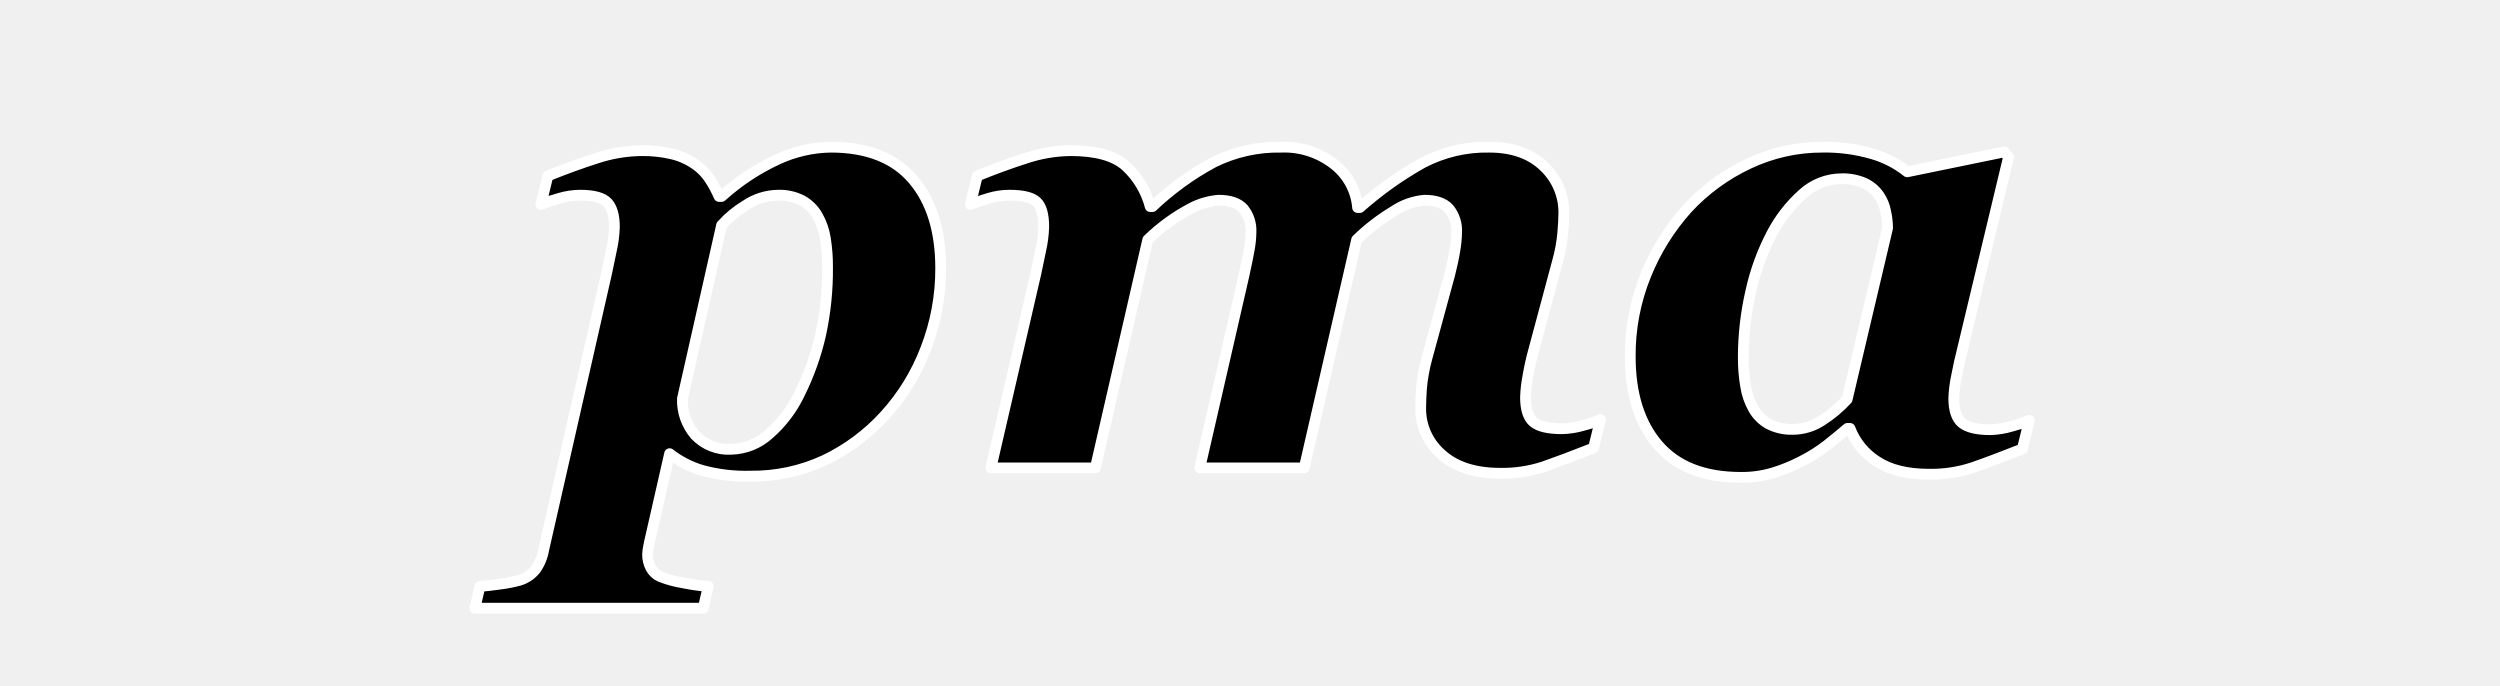
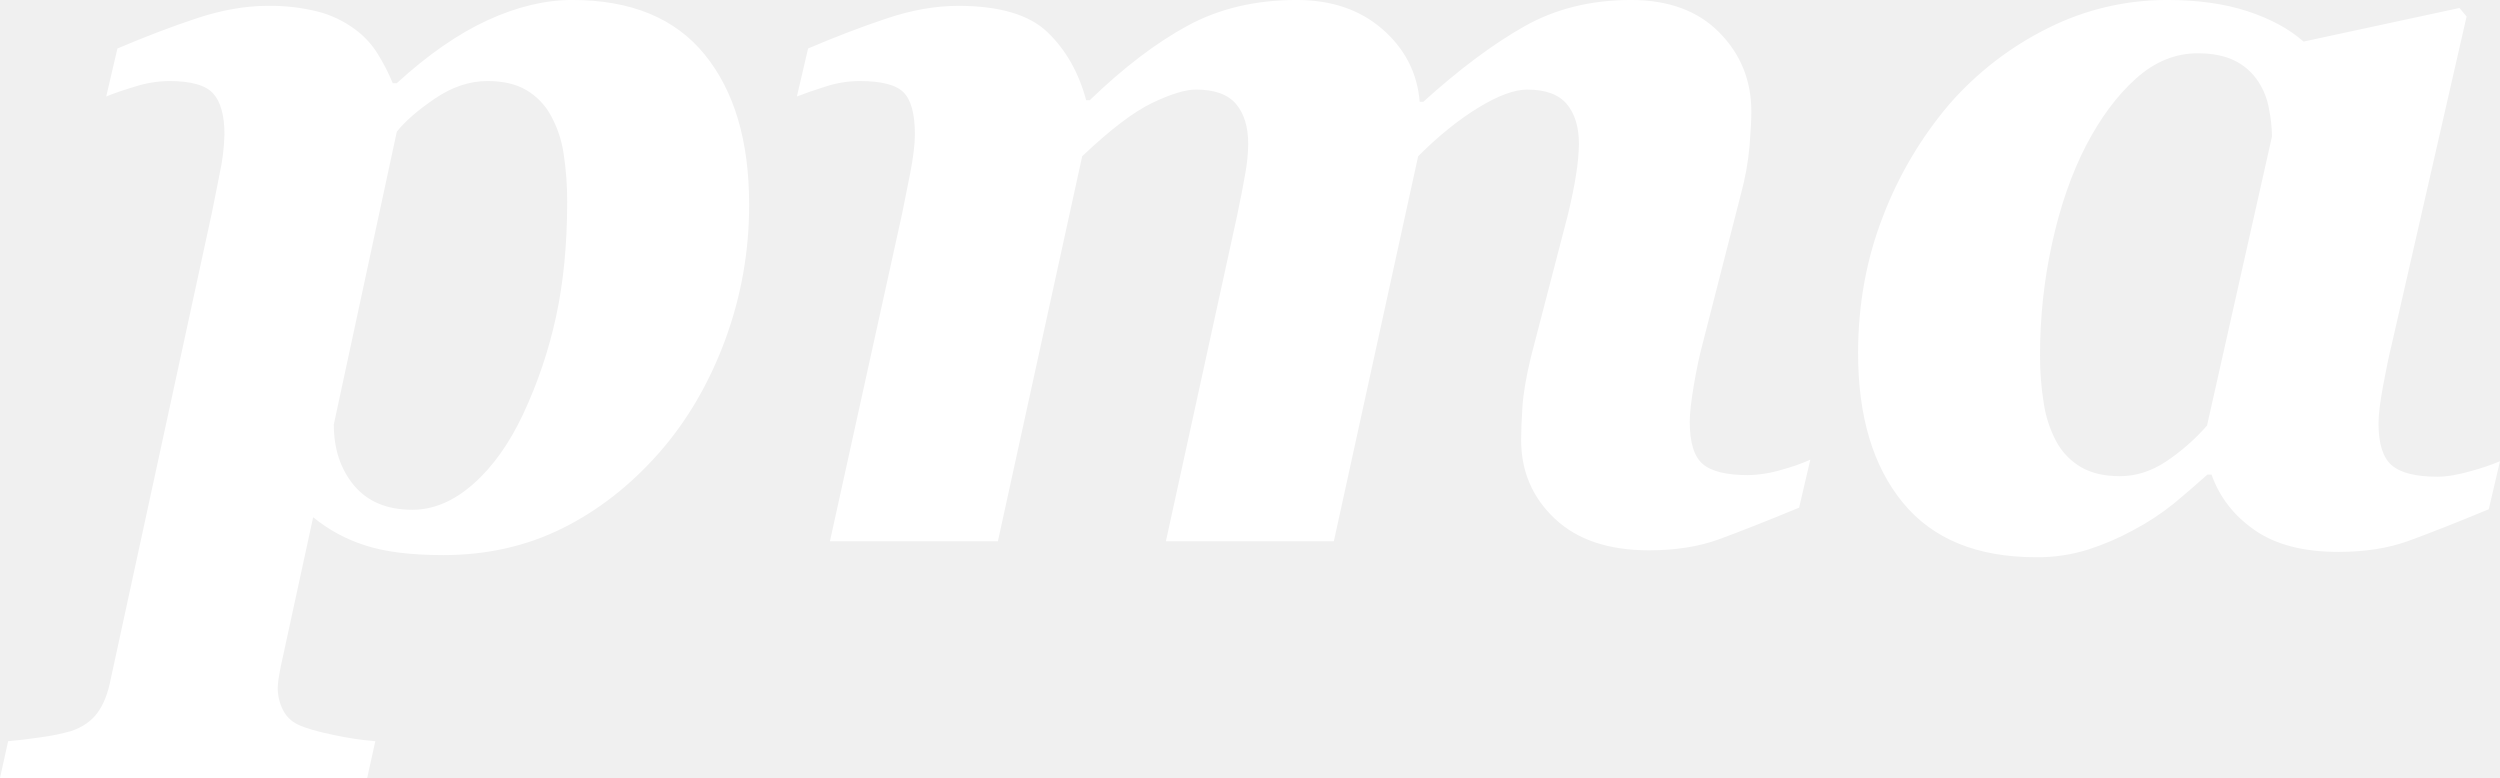
- <svg xmlns="http://www.w3.org/2000/svg" width="463" height="127" viewBox="0 0 463 127">
+ <svg xmlns="http://www.w3.org/2000/svg" width="1423.349" height="442.938" viewBox="0 0 1423.349 442.938">
  <defs>
    <style>
      .cls-1 {
-         stroke: #fff;
-         stroke-linejoin: round;
-         stroke-width: 2px;
+         fill: #fff;
        fill-rule: evenodd;
      }
    </style>
  </defs>
-   <path id="pma" class="cls-1" d="M169.1,33.253q-5.107-6-15.265-6a24.279,24.279,0,0,0-9.749,2.224,41.59,41.59,0,0,0-10.449,6.906h-0.467a21.5,21.5,0,0,0-1.732-3.219,9.811,9.811,0,0,0-2.613-2.692,12.624,12.624,0,0,0-4.345-1.96,23.682,23.682,0,0,0-5.695-.615,27.28,27.28,0,0,0-8.219,1.375q-4.345,1.376-9.1,3.307l-1.291,5.267q1.349-.527,3.405-1.112a14.016,14.016,0,0,1,3.816-.585q3.816,0,5.1,1.376t1.29,4.481a21.9,21.9,0,0,1-.556,4.334q-0.558,2.636-.907,4.334L100.705,101.75a8.947,8.947,0,0,1-1.521,3.719,6.048,6.048,0,0,1-3.043,2.021,25.241,25.241,0,0,1-3.453.674q-2.282.321-3.8,0.439l-0.936,4.038h42.282l0.936-4.038a38.772,38.772,0,0,1-4.74-.674,20.088,20.088,0,0,1-4.155-1.145,3.6,3.6,0,0,1-1.757-1.642,5.224,5.224,0,0,1-.585-2.464,8.918,8.918,0,0,1,.175-1.379q0.176-.968.352-1.671l3.553-15.605a18.4,18.4,0,0,0,5.938,3.073,30.826,30.826,0,0,0,9.042,1.083,31.688,31.688,0,0,0,13.691-2.926,36.159,36.159,0,0,0,11.176-8.31,38.829,38.829,0,0,0,7.577-12.319,40.705,40.705,0,0,0,2.78-14.953Q174.212,39.253,169.1,33.253ZM142.422,80.394a10.778,10.778,0,0,1-6.981,2.809,8.46,8.46,0,0,1-6.718-2.663,9.788,9.788,0,0,1-2.336-6.7l7.255-32.13a19.389,19.389,0,0,1,4.378-3.628,11.045,11.045,0,0,1,6.073-1.931,9.071,9.071,0,0,1,4.467.995,7.41,7.41,0,0,1,2.832,2.809,11.944,11.944,0,0,1,1.46,4.185,32.047,32.047,0,0,1,.408,5.3,56.609,56.609,0,0,1-1.285,12.583,48.668,48.668,0,0,1-3.8,10.71A23.153,23.153,0,0,1,142.422,80.394ZM293.2,78.785a15.029,15.029,0,0,1-3.967.614q-3.734,0-5.22-1.229t-1.488-4.623a25.026,25.026,0,0,1,.465-3.98,47.221,47.221,0,0,1,1.046-4.682l4.414-16.445a28.61,28.61,0,0,0,.965-5.179q0.205-2.428.205-3.775a11.614,11.614,0,0,0-3.685-8.662q-3.684-3.569-10.176-3.57a25.5,25.5,0,0,0-12.283,2.9,67.033,67.033,0,0,0-11.638,8.281h-0.41a11.312,11.312,0,0,0-4.274-7.959,14.941,14.941,0,0,0-9.894-3.219,26.948,26.948,0,0,0-12.529,2.809,52.822,52.822,0,0,0-11.3,8.193h-0.409a15.618,15.618,0,0,0-4.45-7.462q-3.162-2.9-10.3-2.9a27.135,27.135,0,0,0-8.2,1.375Q185.743,30.649,181,32.58l-1.288,5.267q1.406-.527,3.368-1.112a13.409,13.409,0,0,1,3.837-.585q3.807,0,5.095,1.258T193.3,42a22.569,22.569,0,0,1-.556,4.331q-0.557,2.693-.907,4.331l-8.321,35.993h19.342L212.567,44.4a34.634,34.634,0,0,1,8.067-5.852,13.3,13.3,0,0,1,5.027-1.463q3.216,0,4.618,1.58a6.38,6.38,0,0,1,1.4,4.389,18.466,18.466,0,0,1-.322,3.16q-0.322,1.815-.965,4.741l-8.193,35.7h19.341L251.252,44.4a37.662,37.662,0,0,1,6.921-5.326,12.013,12.013,0,0,1,5.635-1.99q3.154,0,4.556,1.58a6.384,6.384,0,0,1,1.4,4.389,21.939,21.939,0,0,1-.322,3.307q-0.322,2.019-.97,4.536L264.23,66.465a31.8,31.8,0,0,0-.972,5.472q-0.147,2.195-.146,3.6a11.144,11.144,0,0,0,3.869,8.632q3.867,3.483,10.846,3.482a24.514,24.514,0,0,0,8.031-1.2q3.459-1.2,9.264-3.482l1.289-5.267A21.9,21.9,0,0,1,293.2,78.785Zm54.409,6.672q3.6,2.37,9.621,2.37a24.655,24.655,0,0,0,8.04-1.2q3.48-1.2,9.27-3.482l1.287-5.267a27.684,27.684,0,0,1-3.248,1.053,15.109,15.109,0,0,1-3.951.644q-3.745,0-5.267-1.258t-1.522-4.594a23.724,23.724,0,0,1,.527-4.126q0.526-2.721,1-4.536l8.621-35.993-0.818-.936-17.953,3.687a18.547,18.547,0,0,0-6.472-3.336,31.152,31.152,0,0,0-9.223-1.229,31.7,31.7,0,0,0-13.7,3.07,36.612,36.612,0,0,0-11.361,8.331,41.934,41.934,0,0,0-7.671,12.338,39.3,39.3,0,0,0-2.87,15.025q0,10.408,5.153,16.4t15.343,5.992a20.249,20.249,0,0,0,6-.843,31.188,31.188,0,0,0,5.182-2.122,29.346,29.346,0,0,0,4.656-2.907q1.844-1.454,3.894-3.2h0.469A12.459,12.459,0,0,0,347.611,85.457Zm-5.518-11.493a23.643,23.643,0,0,1-4.719,3.945,9.816,9.816,0,0,1-5.306,1.608,9.146,9.146,0,0,1-4.485-.993,7.381,7.381,0,0,1-2.842-2.806,12.471,12.471,0,0,1-1.437-4.15,30.126,30.126,0,0,1-.44-5.319,54.383,54.383,0,0,1,1.406-12.361,42.539,42.539,0,0,1,3.867-10.609,25.868,25.868,0,0,1,5.769-7.394,10.728,10.728,0,0,1,7.118-2.776,10,10,0,0,1,4.218.789A6.758,6.758,0,0,1,348,36.2a7.639,7.639,0,0,1,1.23,2.981,15.8,15.8,0,0,1,.352,3.039Z" />
+   <path id="pma" class="cls-1" d="M624.282,63.42Q599.027,32.3,548.81,32.3q-23.091,0-48.2,11.537T448.947,79.663h-2.31a113.5,113.5,0,0,0-8.563-16.7A49.844,49.844,0,0,0,425.157,49a61.056,61.056,0,0,0-21.485-10.171,111.8,111.8,0,0,0-28.153-3.188q-19.16,0-40.637,7.135T289.888,59.929L283.5,87.253q6.673-2.733,16.837-5.769a66.278,66.278,0,0,1,18.867-3.036q18.865,0,25.241,7.139t6.375,23.245a118.773,118.773,0,0,1-2.749,22.486q-2.752,13.676-4.485,22.486L286.108,418.763q-2.319,12.153-7.523,19.293T263.538,448.54a119.529,119.529,0,0,1-17.072,3.5q-11.284,1.665-18.808,2.277l-4.629,20.949H432.078l4.63-20.949a182.683,182.683,0,0,1-23.438-3.5q-14.179-2.9-20.544-5.94a18.159,18.159,0,0,1-8.685-8.52,28.146,28.146,0,0,1-2.893-12.779,48.406,48.406,0,0,1,.868-7.154q0.867-5.024,1.74-8.672L401.321,326.8a89.562,89.562,0,0,0,29.36,15.94q16.928,5.614,44.7,5.616,37.029,0,67.691-15.18t55.258-43.112q23.722-27.018,37.462-63.909a220.407,220.407,0,0,0,13.745-77.571Q649.538,94.545,624.282,63.42ZM492.364,307.975q-16.609,14.572-34.515,14.573-21.661,0-33.217-13.814t-11.551-34.763l35.87-166.68q6.925-8.8,21.648-18.823t30.025-10.019q13.278,0,22.086,5.161a37.585,37.585,0,0,1,14,14.573,64.007,64.007,0,0,1,7.216,21.708,173.98,173.98,0,0,1,2.021,27.476q0,36.134-6.357,65.275A260.688,260.688,0,0,1,520.82,268.2Q508.972,293.407,492.364,307.975Zm745.486-8.349a71.166,71.166,0,0,1-19.62,3.187q-18.45,0-25.81-6.375t-7.35-23.985q0-6.981,2.29-20.645t5.17-24.289l21.83-85.313a155.427,155.427,0,0,0,4.77-26.869q1.02-12.6,1.01-19.583,0-26.414-18.22-44.934T1151.61,32.3q-34.125,0-60.73,15.029t-57.54,42.96h-2.02Q1029.3,65.7,1010.19,49T961.267,32.3q-35.021,0-61.944,14.573t-55.864,42.5h-2.025q-6.368-23.681-22-38.71T768.494,35.64q-19.111,0-40.528,7.135T683.1,59.929l-6.366,27.325q6.945-2.733,16.651-5.769a63.421,63.421,0,0,1,18.971-3.036q18.819,0,25.188,6.528t6.37,23.833q0,8.5-2.749,22.467t-4.485,22.467L695.545,340.461h95.627l48-219.2q23.986-22.77,39.886-30.361t24.857-7.59q15.9,0,22.832,8.2t6.94,22.77a100.372,100.372,0,0,1-1.592,16.4q-1.593,9.414-4.774,24.592l-40.5,185.2H982.44l48-219.2q17.31-17.306,34.21-27.628t27.87-10.323q15.585,0,22.52,8.2t6.94,22.77a120.383,120.383,0,0,1-1.59,17.154q-1.605,10.475-4.8,23.529l-20.99,80.76q-4.08,17.005-4.8,28.387t-0.73,18.671q0,26.721,19.13,44.782t53.63,18.065q22.605,0,39.7-6.224t45.81-18.065l6.37-27.324A105.209,105.209,0,0,1,1237.85,299.626Zm269,34.611q17.775,12.3,47.57,12.3,22.545,0,39.75-6.224T1640,322.244l6.36-27.324a131.891,131.891,0,0,1-16.06,5.465q-11.43,3.343-19.53,3.339-18.51,0-26.04-6.527t-7.52-23.833q0-7.287,2.6-21.4t4.92-23.529l42.63-186.718-4.05-4.858-88.76,19.127q-12.45-10.93-32-17.305t-45.6-6.376a150.6,150.6,0,0,0-67.75,15.925,181.8,181.8,0,0,0-56.18,43.221,219.63,219.63,0,0,0-37.92,64q-14.19,36.4-14.19,77.946,0,53.994,25.48,85.085t75.85,31.087a95.759,95.759,0,0,0,29.68-4.374,150.5,150.5,0,0,0,25.62-11.01,144.506,144.506,0,0,0,23.02-15.081q9.105-7.543,19.25-16.594h2.32Q1489.06,321.943,1506.85,334.237Zm-27.28-59.621a118.427,118.427,0,0,1-23.33,20.465q-12.615,8.34-26.24,8.34-13.32,0-22.17-5.152a37.393,37.393,0,0,1-14.05-14.559,66.809,66.809,0,0,1-7.11-21.528,164.178,164.178,0,0,1-2.17-27.6,295.262,295.262,0,0,1,6.95-64.127q6.945-31.38,19.12-55.038,12.45-23.952,28.52-38.359t35.19-14.4q12.45,0,20.86,4.094a33.935,33.935,0,0,1,13.61,11.978,40.8,40.8,0,0,1,6.08,15.465,85.554,85.554,0,0,1,1.74,15.764Z" transform="translate(-223.031 -32.313)" />
</svg>
